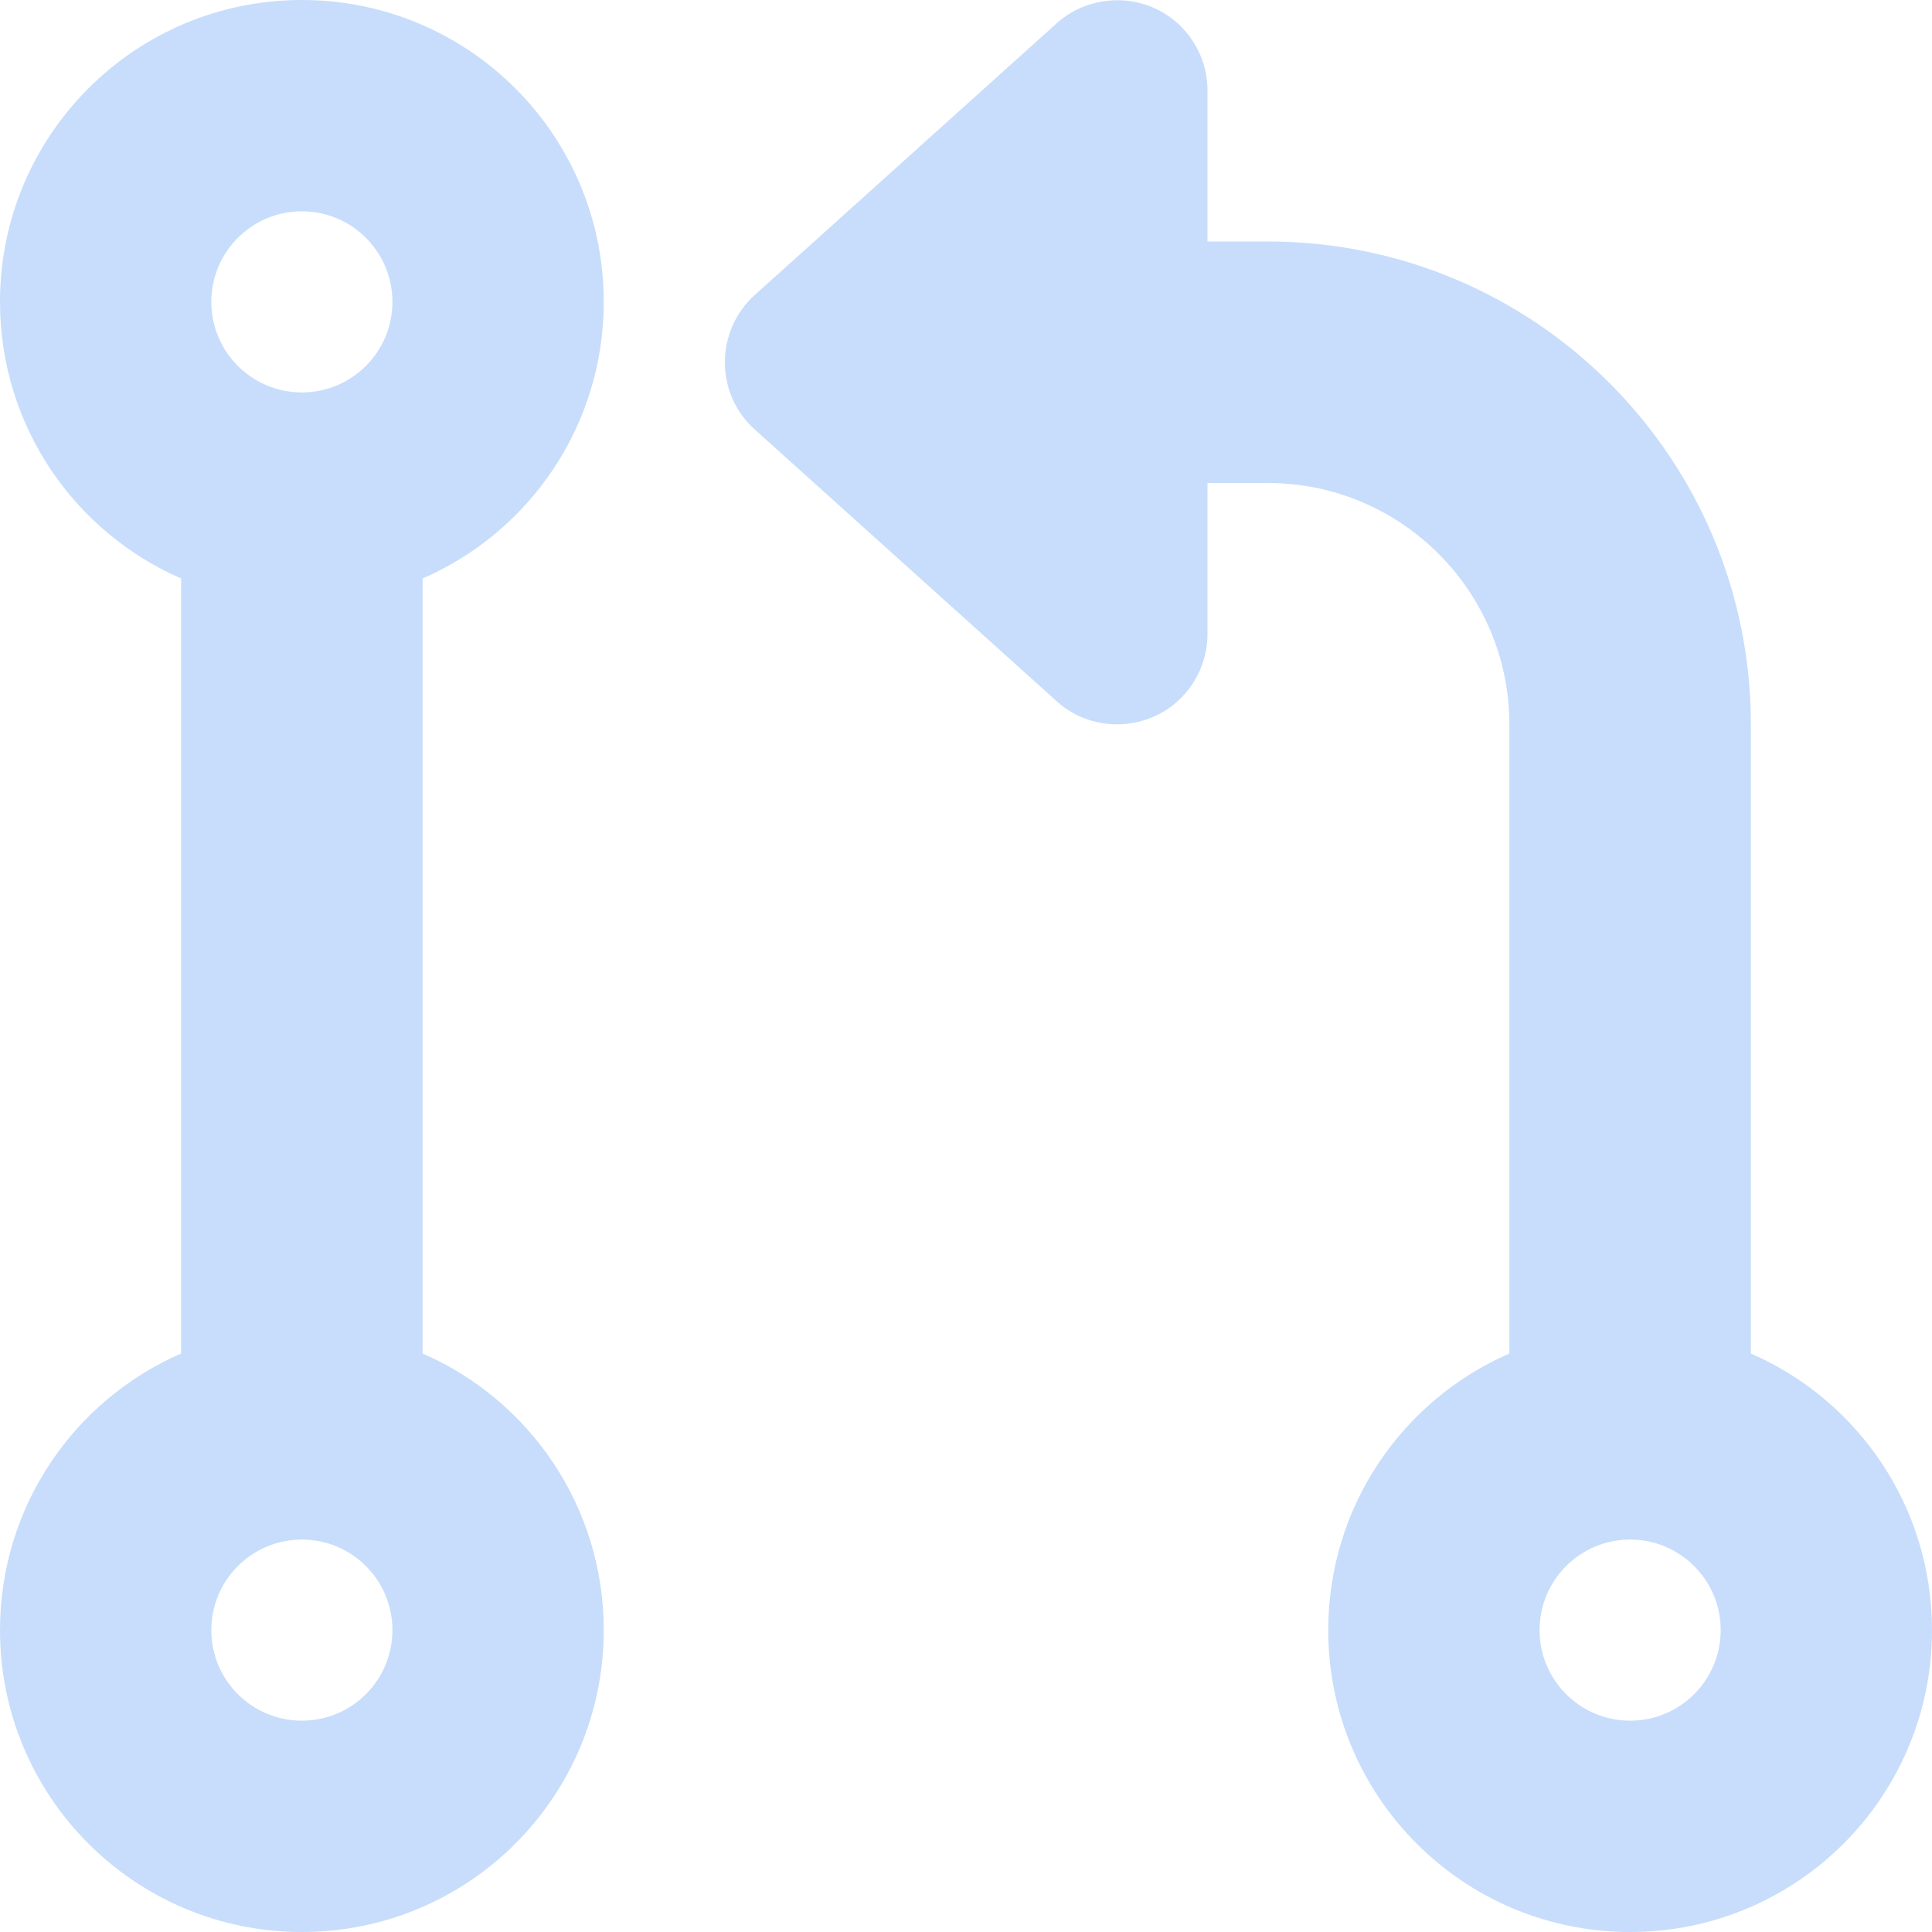
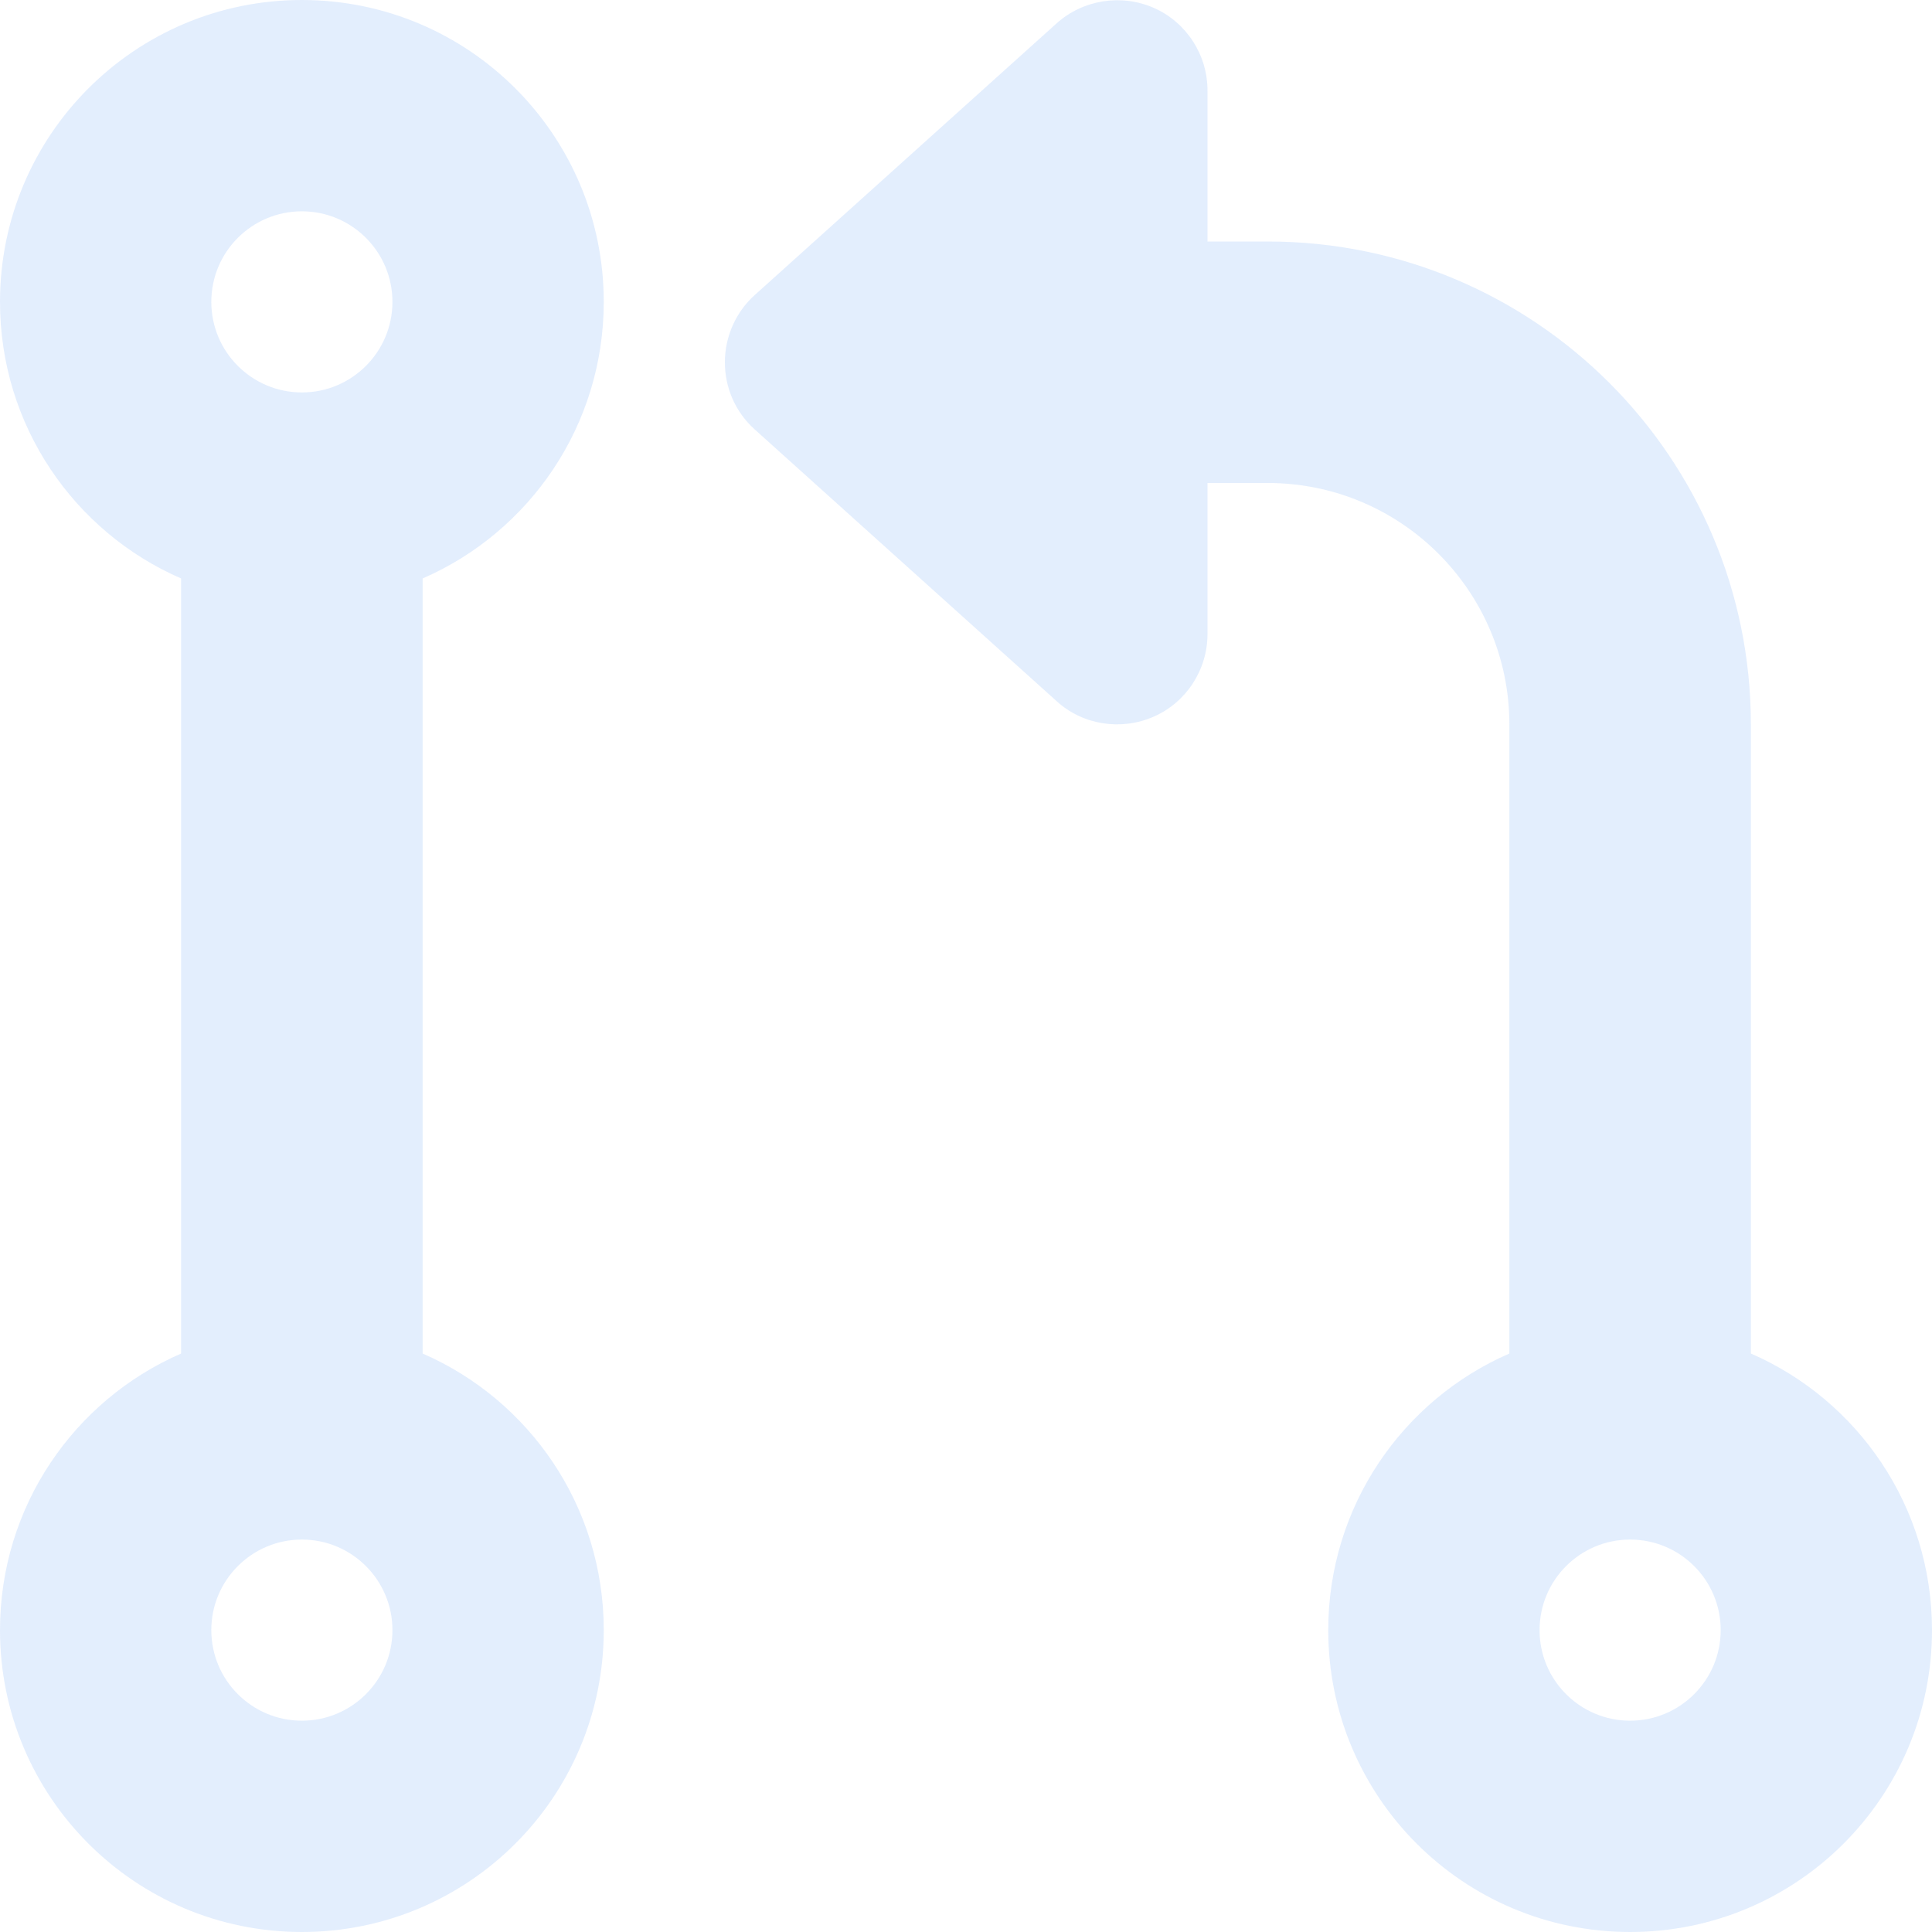
- <svg xmlns="http://www.w3.org/2000/svg" viewBox="0 0 512 512" fill="#74A9f6" opacity="0.4">
+ <svg xmlns="http://www.w3.org/2000/svg" viewBox="0 0 512 512" fill="#74A9f6" opacity="0.2">
  <path d="M305.8 2.1C314.4 5.9 320 14.5 320 24V64h16c70.7 0 128 57.3 128 128V358.7c28.3 12.3 48 40.5 48 73.3c0 44.2-35.8 80-80 80s-80-35.8-80-80c0-32.8 19.7-61 48-73.3V192c0-35.3-28.7-64-64-64H320v40c0 9.5-5.6 18.1-14.2 21.9s-18.8 2.3-25.8-4.1l-80-72c-5.1-4.6-7.9-11-7.9-17.8s2.9-13.3 7.9-17.8l80-72c7-6.3 17.2-7.9 25.8-4.1zM104 80A24 24 0 1 0 56 80a24 24 0 1 0 48 0zm8 73.3V358.7c28.3 12.3 48 40.5 48 73.3c0 44.2-35.8 80-80 80s-80-35.8-80-80c0-32.8 19.7-61 48-73.3V153.3C19.7 141 0 112.8 0 80C0 35.8 35.8 0 80 0s80 35.8 80 80c0 32.8-19.7 61-48 73.3zM104 432a24 24 0 1 0 -48 0 24 24 0 1 0 48 0zm328 24a24 24 0 1 0 0-48 24 24 0 1 0 0 48z" />
</svg>
